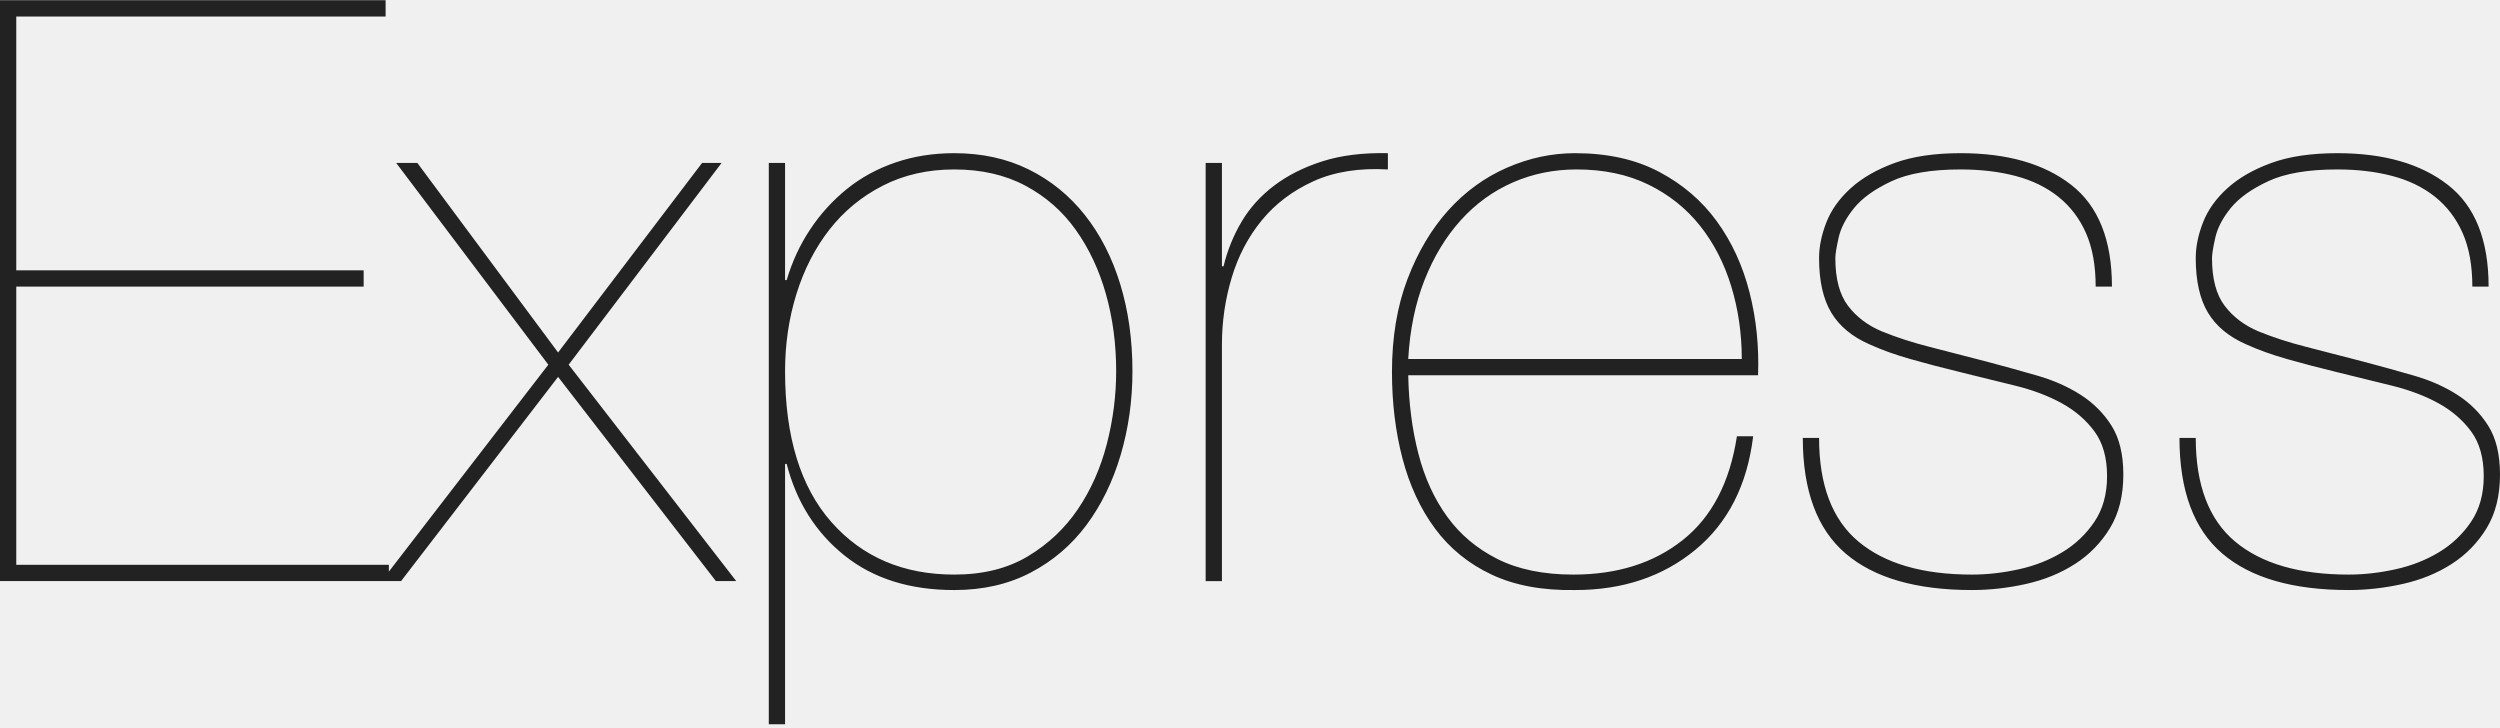
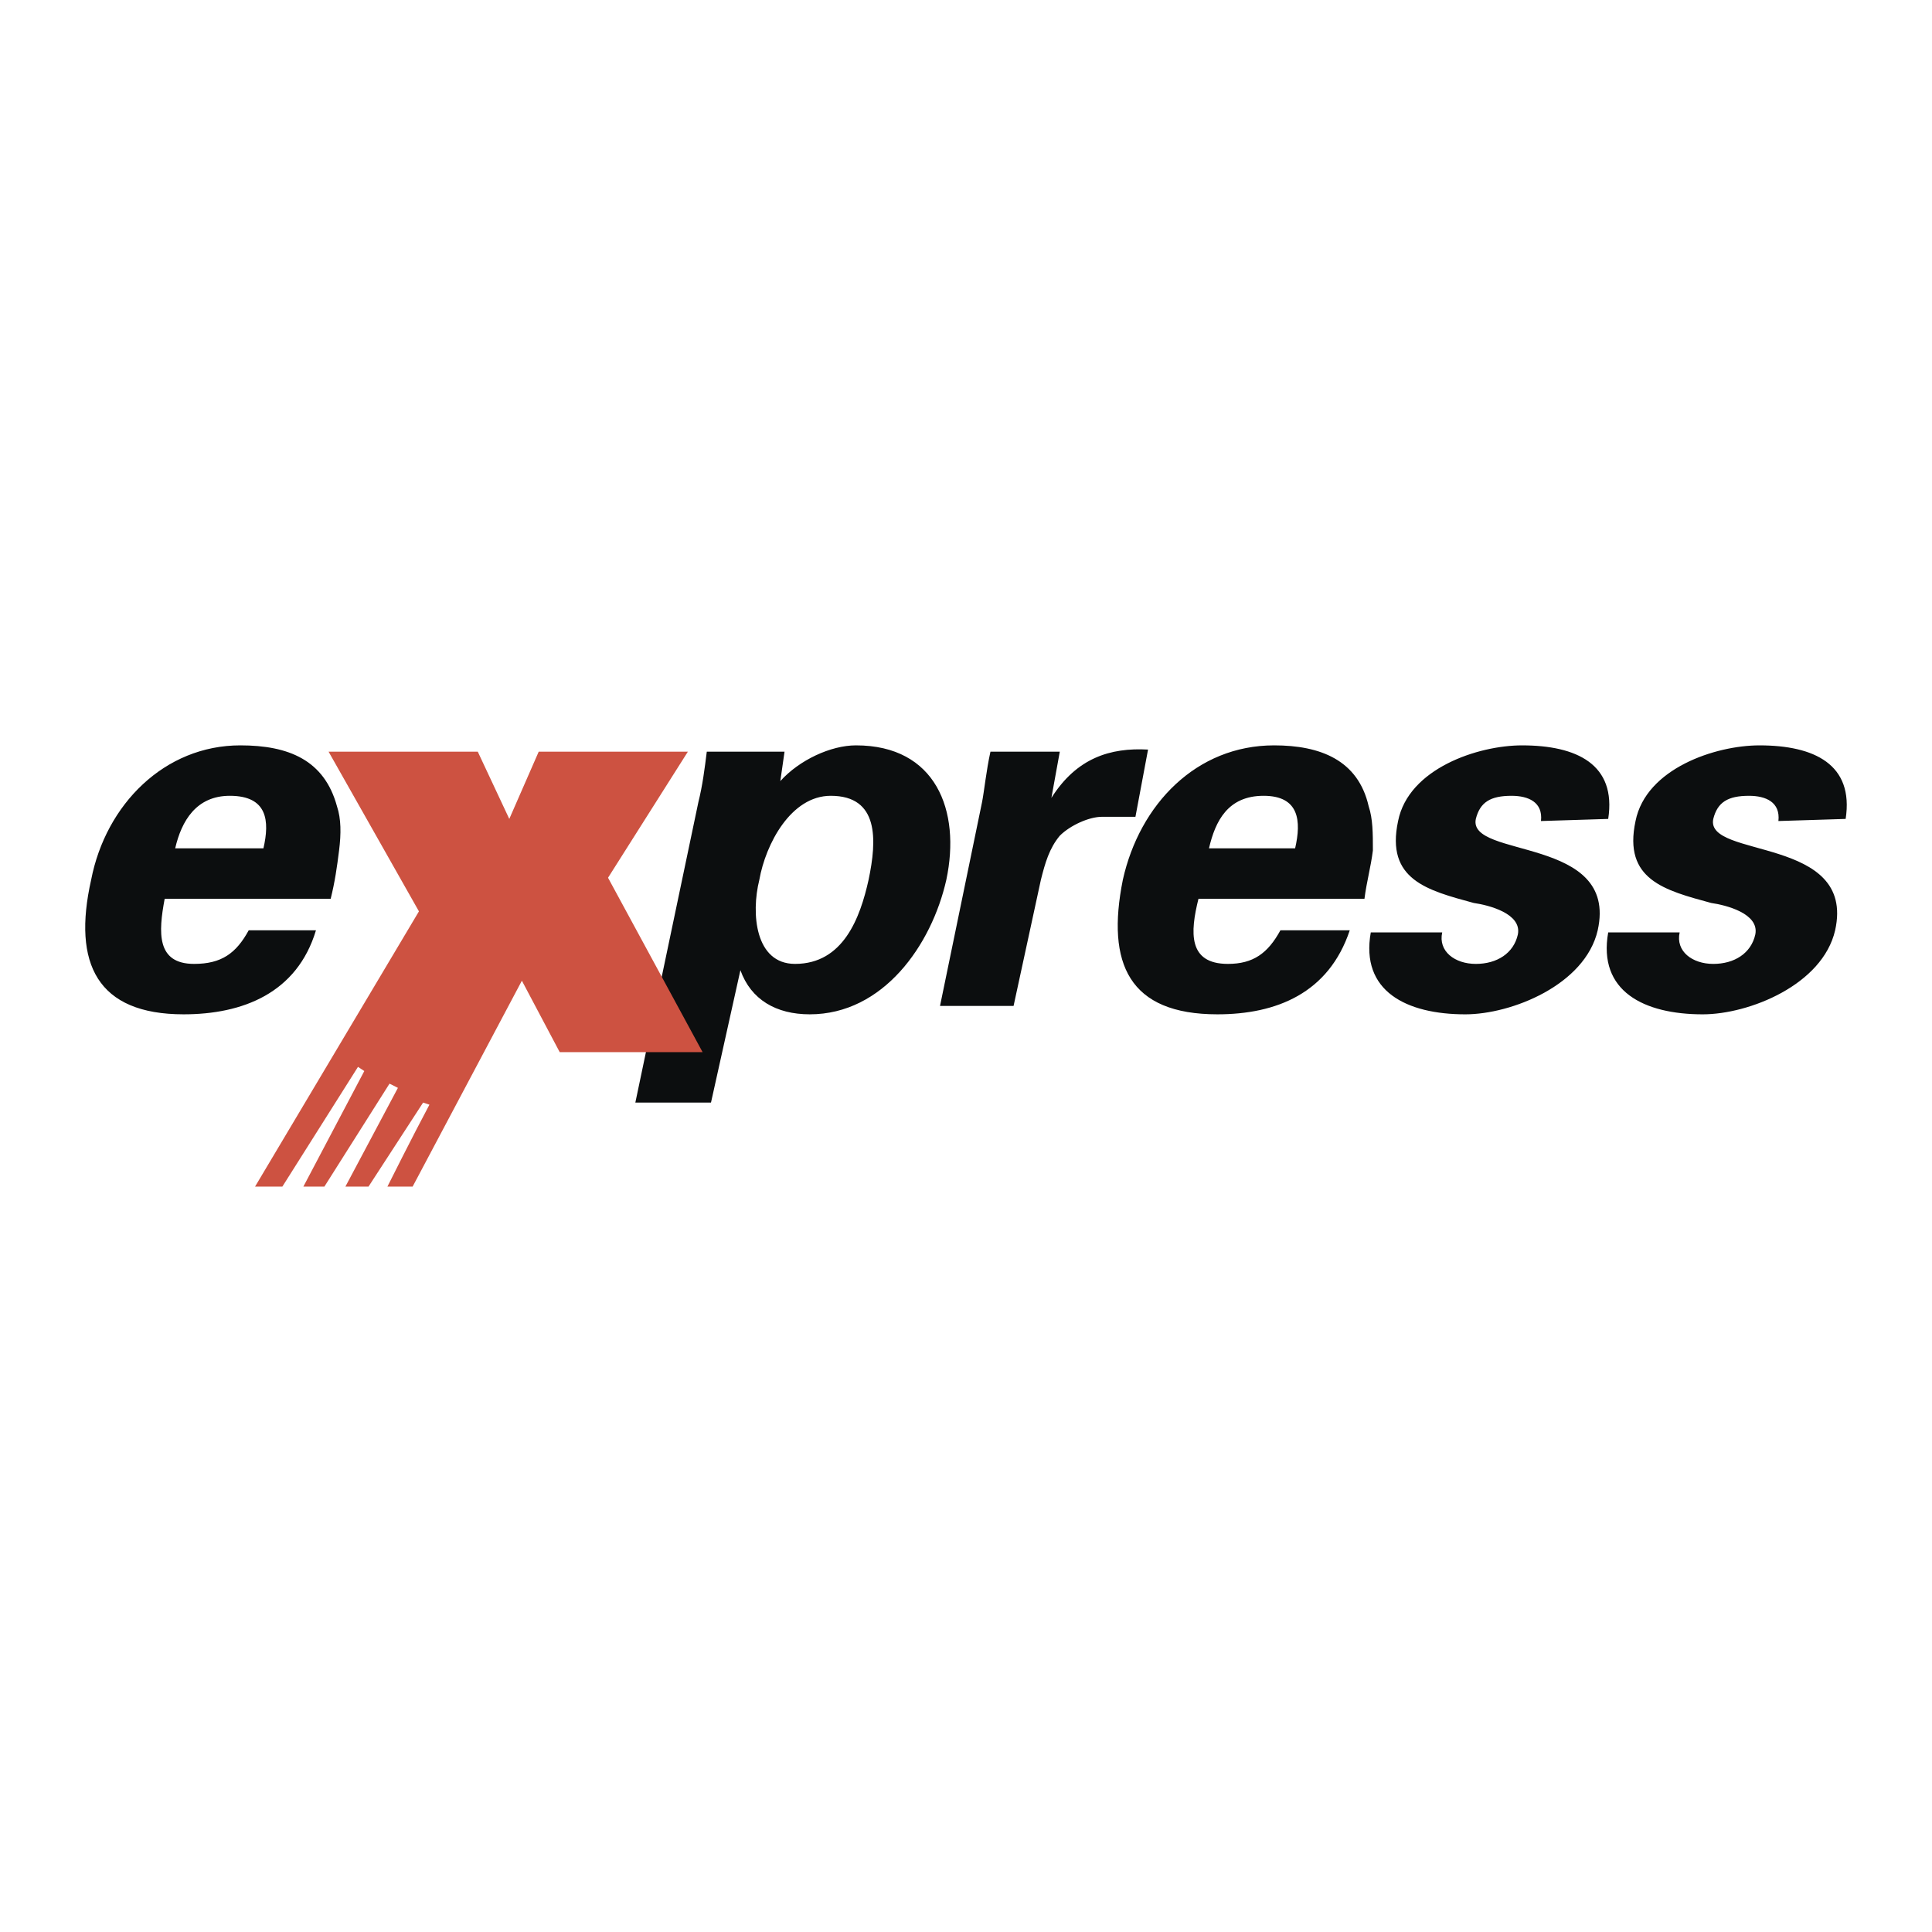
- <svg xmlns="http://www.w3.org/2000/svg" width="2500" height="728" viewBox="0 0 512 149">
-   <path d="M3.332 115.629V58.648h71.144v-3.333H3.332V3.332h75.642V0H0v118.961h79.64v-3.332H3.333zm140.455-82.307l-29.49 38.821-28.825-38.82H81.14l31.157 41.32L78.14 118.96h3.999l32.156-41.82 32.323 41.82h4.165l-34.322-44.319 31.323-41.32h-3.998zm16.994 114.963V94.97h.333c2 7.775 5.943 14.023 11.83 18.744 5.887 4.72 13.384 7.081 22.492 7.081 5.887 0 11.108-1.194 15.662-3.582s8.358-5.637 11.413-9.747c3.054-4.11 5.387-8.886 6.998-14.329 1.61-5.442 2.416-11.163 2.416-17.16 0-6.443-.834-12.386-2.5-17.828-1.666-5.443-4.082-10.164-7.247-14.162-3.166-3.999-6.998-7.11-11.497-9.33-4.498-2.222-9.58-3.333-15.245-3.333-4.332 0-8.358.639-12.079 1.916-3.721 1.278-7.025 3.082-9.913 5.415a36.674 36.674 0 0 0-7.498 8.247c-2.11 3.166-3.721 6.637-4.832 10.414h-.333V33.322h-3.332v114.963h3.332zm34.655-30.657c-10.44 0-18.827-3.582-25.158-10.746-6.331-7.164-9.497-17.467-9.497-30.907 0-5.554.778-10.83 2.333-15.828 1.555-4.998 3.804-9.386 6.747-13.162 2.944-3.777 6.582-6.776 10.913-8.997 4.332-2.222 9.22-3.333 14.662-3.333 5.554 0 10.414 1.111 14.579 3.333 4.165 2.221 7.609 5.248 10.33 9.08s4.776 8.22 6.165 13.162c1.388 4.943 2.082 10.191 2.082 15.745 0 4.999-.638 9.97-1.916 14.912-1.277 4.943-3.249 9.386-5.915 13.33-2.665 3.942-6.08 7.163-10.246 9.663-4.166 2.499-9.192 3.748-15.079 3.748zm54.816 1.333V70.477c0-4.665.666-9.22 2-13.662 1.332-4.443 3.387-8.359 6.164-11.746 2.777-3.388 6.303-6.054 10.58-7.998 4.276-1.944 9.358-2.749 15.245-2.416v-3.332c-5.11-.11-9.58.444-13.412 1.666-3.833 1.222-7.137 2.888-9.914 4.999-2.777 2.11-4.998 4.581-6.664 7.414a33.15 33.15 0 0 0-3.666 9.08h-.333v-21.16h-3.332v85.64h3.332zm38.154-42.153h71.643c.223-5.887-.36-11.551-1.749-16.994-1.388-5.443-3.61-10.275-6.664-14.495-3.055-4.221-6.998-7.609-11.83-10.164-4.832-2.555-10.58-3.832-17.244-3.832-4.777 0-9.442 1-13.996 3-4.554 1.999-8.553 4.914-11.996 8.746-3.443 3.832-6.22 8.525-8.33 14.08-2.11 5.553-3.166 11.884-3.166 18.993 0 6.331.722 12.246 2.166 17.744 1.444 5.498 3.665 10.275 6.664 14.329 3 4.054 6.86 7.192 11.58 9.413 4.72 2.222 10.413 3.277 17.078 3.166 9.774 0 17.994-2.75 24.658-8.247 6.665-5.499 10.608-13.246 11.83-23.243h-3.332c-1.444 9.442-5.138 16.523-11.08 21.243-5.943 4.721-13.412 7.081-22.41 7.081-6.109 0-11.274-1.055-15.495-3.165-4.22-2.11-7.664-4.999-10.33-8.664-2.665-3.666-4.637-7.97-5.914-12.913-1.278-4.942-1.972-10.302-2.083-16.078zm68.311-3.332h-68.31c.332-5.998 1.443-11.385 3.331-16.161 1.889-4.777 4.36-8.859 7.415-12.246 3.054-3.388 6.609-5.97 10.663-7.748 4.054-1.777 8.414-2.666 13.079-2.666 5.554 0 10.44 1.028 14.662 3.083 4.22 2.055 7.747 4.86 10.58 8.414 2.832 3.554 4.97 7.692 6.414 12.412 1.444 4.721 2.166 9.692 2.166 14.912zm72.477-14.828h3.332c0-9.553-2.777-16.495-8.33-20.827-5.555-4.332-13.108-6.498-22.66-6.498-5.332 0-9.83.667-13.496 2-3.665 1.332-6.664 3.054-8.997 5.164-2.332 2.11-3.998 4.443-4.998 6.998-1 2.555-1.5 4.999-1.5 7.331 0 4.665.833 8.386 2.5 11.163 1.666 2.777 4.276 4.943 7.83 6.498 2.444 1.11 5.22 2.11 8.331 3 3.11.888 6.72 1.832 10.83 2.831 3.665.89 7.275 1.778 10.83 2.666 3.554.889 6.692 2.083 9.413 3.582 2.722 1.5 4.943 3.416 6.665 5.749 1.721 2.332 2.582 5.387 2.582 9.163 0 3.666-.86 6.776-2.582 9.33a20.815 20.815 0 0 1-6.581 6.249c-2.666 1.61-5.638 2.776-8.914 3.498-3.277.722-6.47 1.083-9.58 1.083-10.108 0-17.856-2.249-23.243-6.747-5.387-4.499-8.08-11.58-8.08-21.244h-3.333c0 10.775 2.916 18.661 8.747 23.66 5.832 4.998 14.468 7.497 25.909 7.497 3.665 0 7.358-.417 11.08-1.25 3.72-.833 7.053-2.193 9.996-4.082a22.592 22.592 0 0 0 7.164-7.33c1.833-3 2.75-6.665 2.75-10.997 0-4.11-.806-7.442-2.416-9.997-1.611-2.554-3.721-4.665-6.332-6.331-2.61-1.666-5.553-2.971-8.83-3.915a516.08 516.08 0 0 0-9.914-2.75 1726.675 1726.675 0 0 0-12.246-3.165c-3.498-.889-6.747-1.944-9.746-3.166-2.888-1.222-5.193-2.971-6.915-5.248-1.722-2.277-2.582-5.526-2.582-9.747 0-.777.222-2.166.666-4.165.444-2 1.5-4.027 3.166-6.082 1.666-2.054 4.22-3.887 7.664-5.498 3.443-1.61 8.164-2.416 14.162-2.416 4.11 0 7.858.445 11.246 1.333 3.388.889 6.304 2.305 8.747 4.249 2.444 1.944 4.332 4.415 5.665 7.414 1.333 3 2 6.665 2 10.997zm77.141 0h3.332c0-9.553-2.776-16.495-8.33-20.827-5.554-4.332-13.107-6.498-22.66-6.498-5.331 0-9.83.667-13.495 2-3.666 1.332-6.665 3.054-8.997 5.164-2.333 2.11-3.999 4.443-4.999 6.998-1 2.555-1.499 4.999-1.499 7.331 0 4.665.833 8.386 2.5 11.163 1.665 2.777 4.276 4.943 7.83 6.498 2.444 1.11 5.22 2.11 8.33 3 3.11.888 6.72 1.832 10.83 2.831 3.666.89 7.276 1.778 10.83 2.666 3.555.889 6.692 2.083 9.414 3.582 2.721 1.5 4.943 3.416 6.664 5.749 1.722 2.332 2.583 5.387 2.583 9.163 0 3.666-.861 6.776-2.583 9.33a20.815 20.815 0 0 1-6.58 6.249c-2.667 1.61-5.638 2.776-8.915 3.498-3.276.722-6.47 1.083-9.58 1.083-10.108 0-17.855-2.249-23.242-6.747-5.388-4.499-8.081-11.58-8.081-21.244h-3.332c0 10.775 2.915 18.661 8.747 23.66 5.831 4.998 14.467 7.497 25.908 7.497 3.666 0 7.359-.417 11.08-1.25 3.72-.833 7.053-2.193 9.997-4.082a22.592 22.592 0 0 0 7.164-7.33c1.833-3 2.749-6.665 2.749-10.997 0-4.11-.805-7.442-2.416-9.997-1.61-2.554-3.72-4.665-6.331-6.331-2.61-1.666-5.554-2.971-8.83-3.915a516.071 516.071 0 0 0-9.914-2.75 1726.65 1726.65 0 0 0-12.246-3.165c-3.499-.889-6.748-1.944-9.747-3.166-2.888-1.222-5.193-2.971-6.914-5.248-1.722-2.277-2.583-5.526-2.583-9.747 0-.777.222-2.166.667-4.165.444-2 1.5-4.027 3.165-6.082 1.666-2.054 4.221-3.887 7.664-5.498 3.444-1.61 8.164-2.416 14.163-2.416 4.11 0 7.858.445 11.246 1.333 3.388.889 6.303 2.305 8.747 4.249 2.444 1.944 4.332 4.415 5.665 7.414 1.333 3 2 6.665 2 10.997z" fill="#222" />
+ <svg xmlns="http://www.w3.org/2000/svg" width="2500" height="2500" viewBox="0 0 192.756 192.756">
+   <g fill-rule="evenodd" clip-rule="evenodd">
+     <path fill="#fff" d="M0 0h192.756v192.756H0V0z" />
+     <path d="M78.273 74.995h-7.757c-.209 1.677-.419 3.354-.838 5.031l-6.289 29.978h7.547l2.935-13.207c1.048 2.936 3.564 4.402 6.918 4.402 7.337 0 12.159-6.917 13.626-13.417 1.468-6.918-1.048-13.417-9.015-13.417-2.516 0-5.66 1.468-7.547 3.564l.42-2.934zm-2.515 12.788c.629-3.564 3.145-8.386 7.127-8.386 4.822 0 4.612 4.403 3.773 8.386-.838 3.773-2.515 8.385-7.337 8.385-3.983 0-4.402-5.031-3.563-8.385zM98.818 74.995c-.42 1.887-.629 3.983-.838 5.031l-4.194 20.335h7.338l2.725-12.579c.42-1.677.838-3.145 1.887-4.402 1.049-1.048 2.936-1.887 4.193-1.887h3.354l1.258-6.708c-3.773-.209-7.127.838-9.643 4.822l.838-4.612h-6.918zM136.133 89.669c.211-1.677.631-3.145.84-4.821 0-1.678 0-3.145-.42-4.403-1.049-4.612-4.822-6.08-9.434-6.08-7.756 0-13.416 5.87-15.094 13.417-1.678 8.385.629 13.417 9.434 13.417 5.869 0 11.111-2.096 13.207-8.385h-6.918c-1.258 2.306-2.725 3.354-5.24 3.354-3.984 0-3.773-3.144-2.936-6.499h16.561zm-15.512-5.031c.629-2.726 1.887-5.241 5.449-5.241 3.564 0 3.773 2.516 3.145 5.241h-8.594zM160.451 81.704c.84-5.451-3.145-7.338-8.594-7.338-4.402 0-11.32 2.306-12.369 7.547-1.258 5.87 2.936 6.918 7.547 8.176 1.467.209 4.822 1.048 4.402 3.145-.42 1.887-2.096 2.935-4.193 2.935-2.096 0-3.773-1.257-3.354-3.144h-7.127c-1.049 5.871 3.562 8.175 9.434 8.175 4.611 0 11.949-2.934 13.207-8.385 2.096-9.434-12.998-7.127-12.16-11.11.42-1.678 1.469-2.307 3.564-2.307 1.678 0 3.145.629 2.936 2.516l6.707-.21zM184.141 81.704c.838-5.451-3.145-7.338-8.596-7.338-4.402 0-11.32 2.306-12.367 7.547-1.258 5.87 2.934 6.918 7.547 8.176 1.467.209 4.82 1.048 4.402 3.145-.42 1.887-2.098 2.935-4.193 2.935s-3.773-1.257-3.354-3.144h-7.129c-1.047 5.871 3.564 8.175 9.434 8.175 4.613 0 11.951-2.934 13.207-8.385 2.098-9.434-12.996-7.127-12.158-11.11.42-1.678 1.467-2.307 3.564-2.307 1.676 0 3.145.629 2.934 2.516l6.709-.21zM32.992 89.669c.419-1.677.629-3.145.838-4.821.209-1.678.209-3.145-.209-4.403-1.258-4.612-4.822-6.08-9.644-6.08-7.547 0-13.417 5.87-14.884 13.417-1.887 8.385.629 13.417 9.224 13.417 5.87 0 11.32-2.096 13.207-8.385h-6.708c-1.258 2.306-2.726 3.354-5.451 3.354-3.773 0-3.563-3.144-2.935-6.499h16.562zm-15.514-5.031c.629-2.726 2.097-5.241 5.451-5.241 3.773 0 3.982 2.516 3.354 5.241h-8.805z" fill="#0c0e0f" />
+     <path d="M35.717 106.441L28.17 118.39h-2.725l16.352-27.463-9.015-15.933h14.885l3.145 6.709 2.935-6.709H68.63l-7.966 12.579 9.434 17.399H55.842l-3.774-7.127-10.901 20.545h-2.516s2.516-5.031 4.193-8.176l-.629-.211-5.45 8.387h-2.306l5.241-9.854-.838-.42-6.499 10.273h-2.097l6.08-11.531-.629-.417z" fill="#cd5241" />
+   </g>
</svg>
